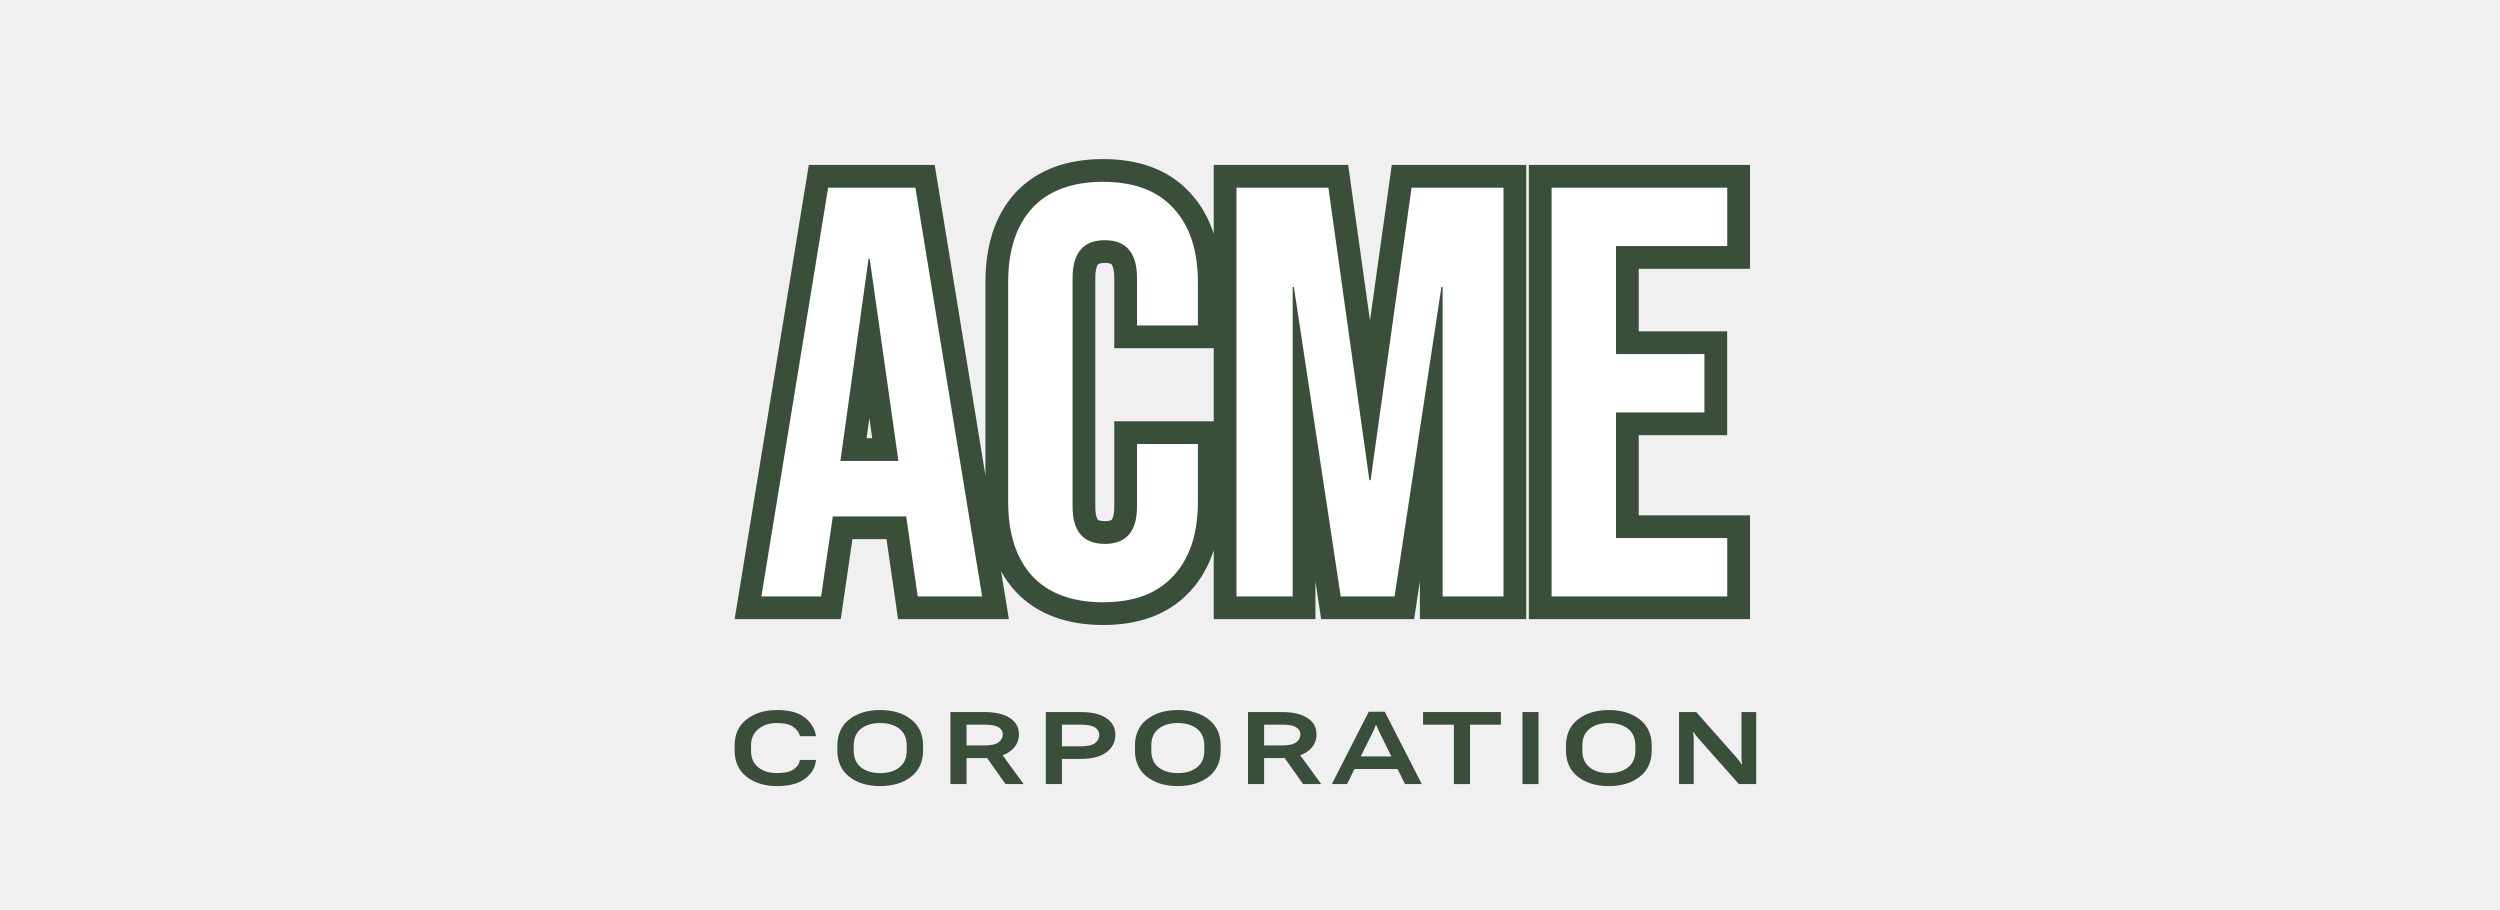
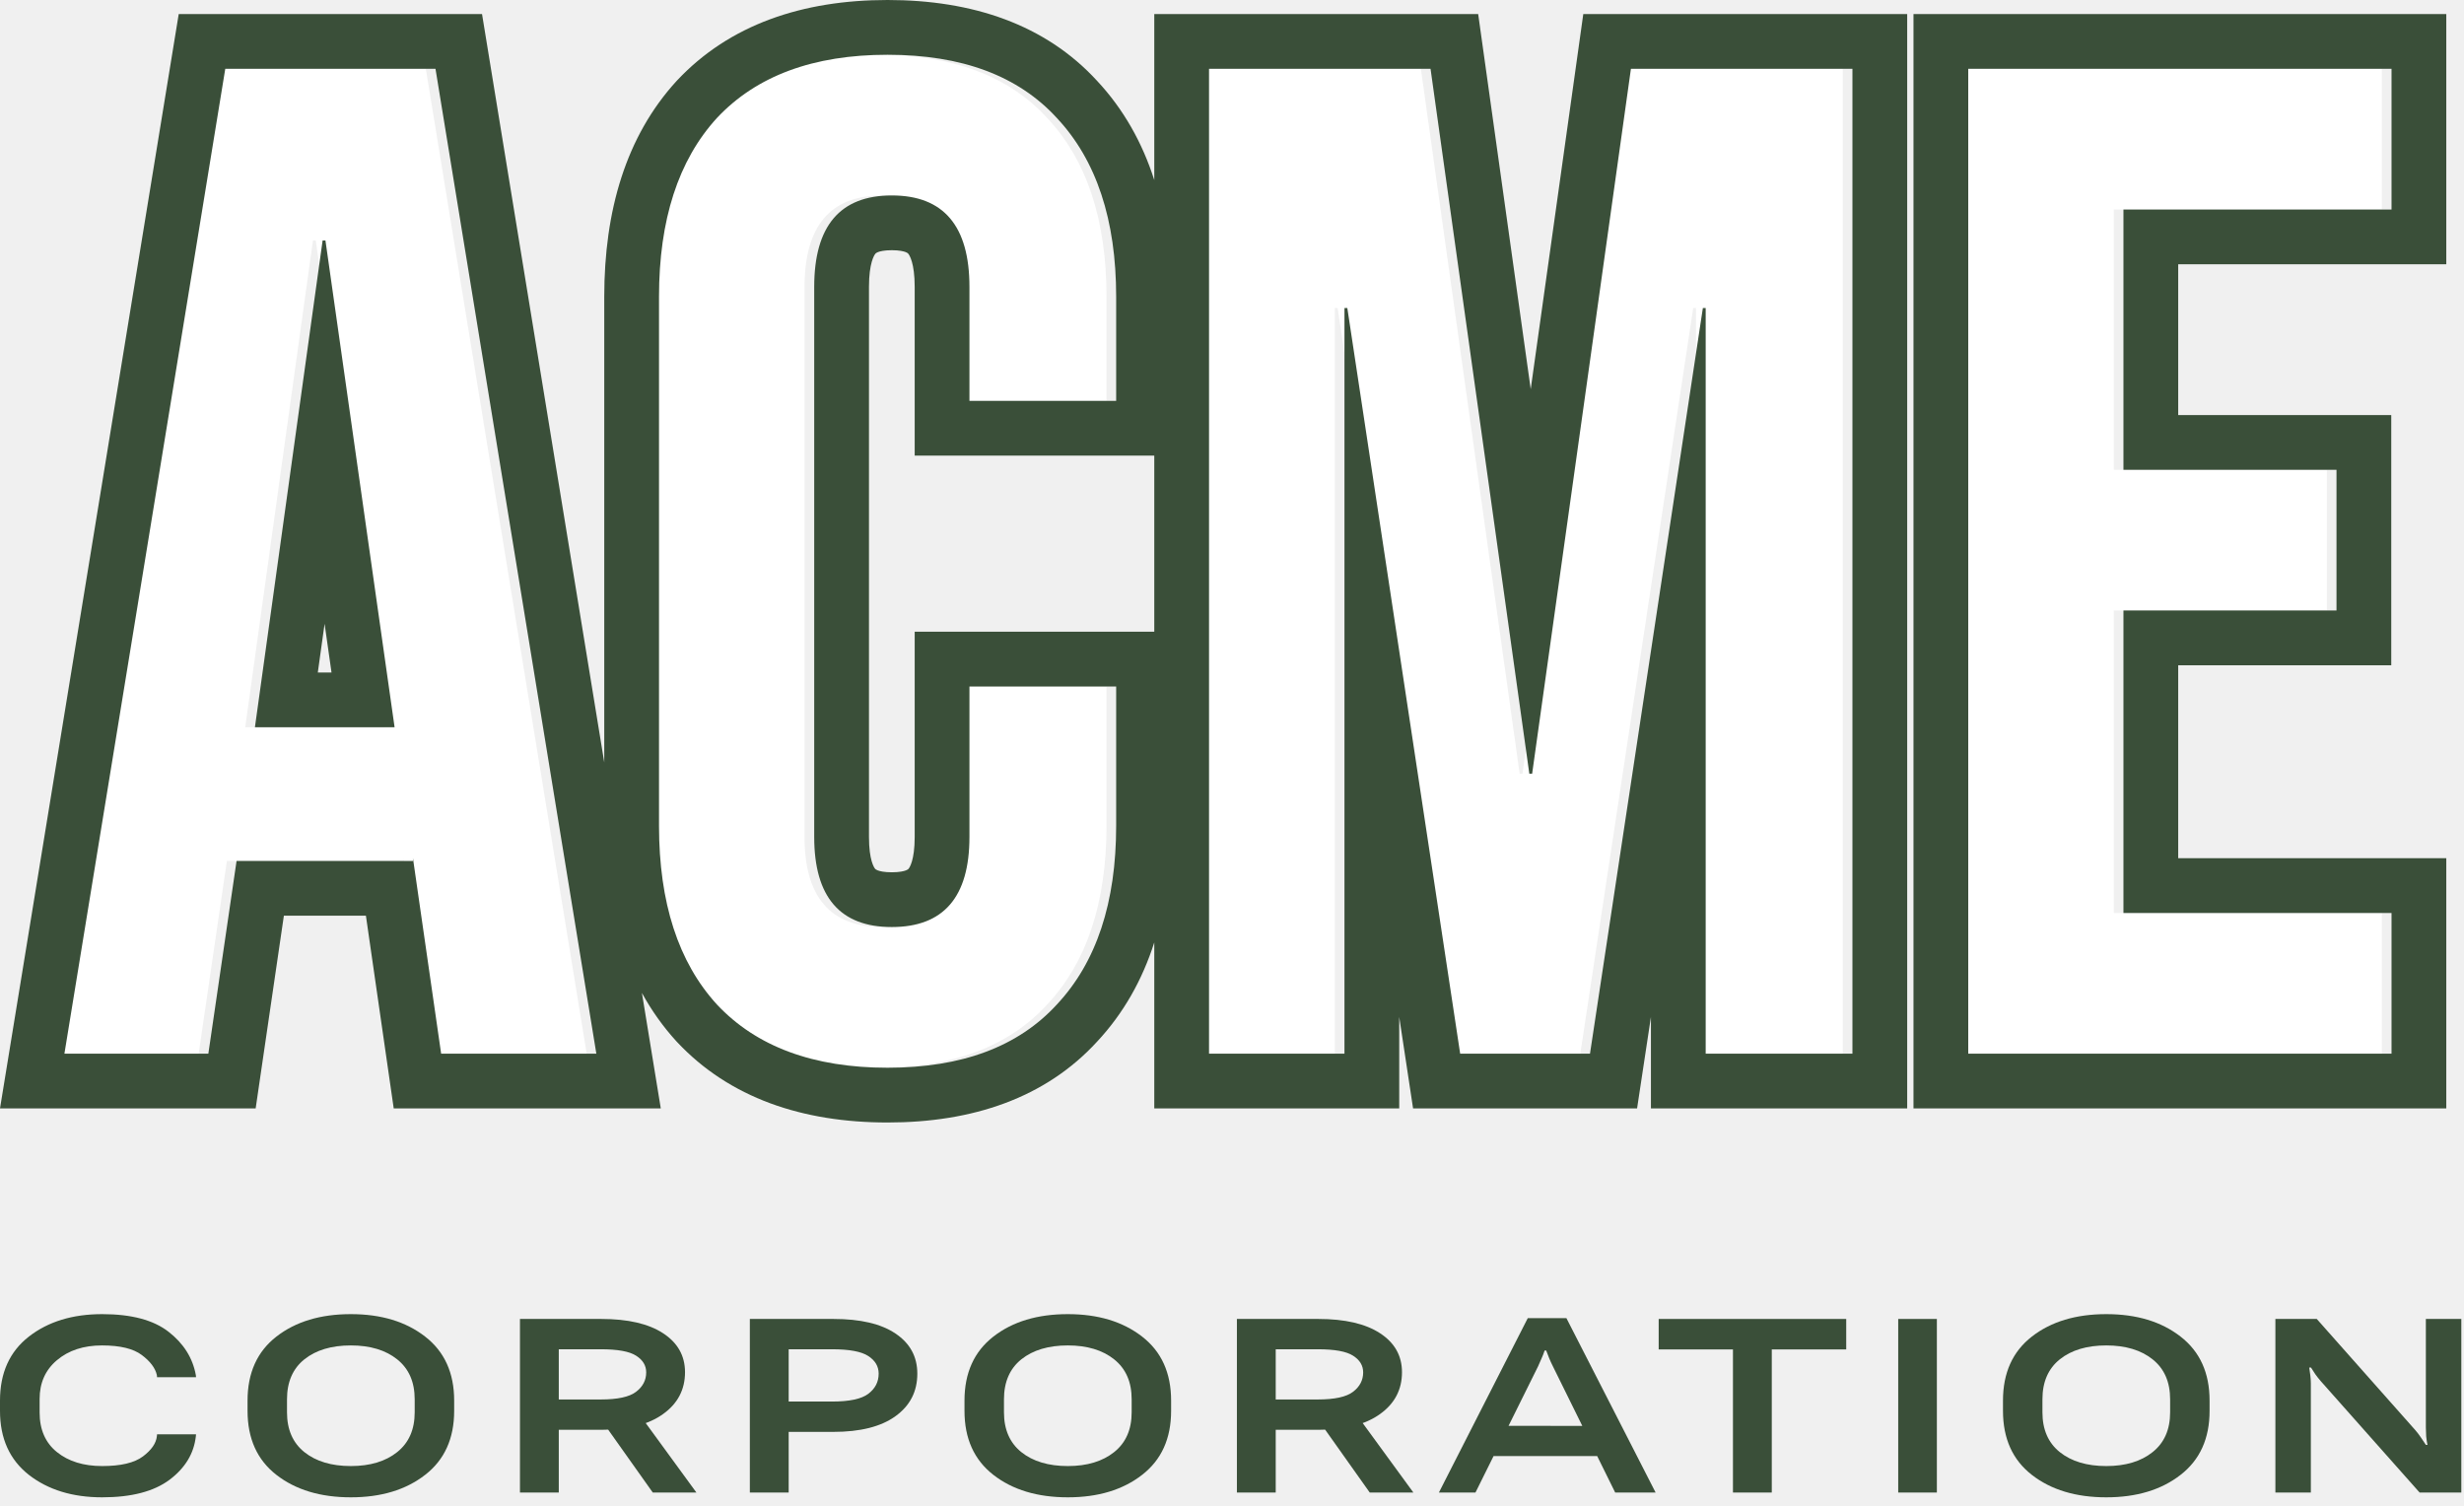
- <svg xmlns="http://www.w3.org/2000/svg" width="220" height="80" viewBox="0 0 220 80" fill="none">
-   <path d="M72.875 16.514H80.554L86.429 52.486H80.76L79.73 45.343V45.446H73.287L72.257 52.486H67L72.875 16.514ZM79.06 40.564L76.534 22.783H76.431L73.957 40.564H79.06Z" fill="white" />
-   <path d="M97.067 53C94.353 53 92.274 52.229 90.831 50.688C89.423 49.146 88.718 46.97 88.718 44.161V24.839C88.718 22.03 89.423 19.854 90.831 18.312C92.274 16.771 94.353 16 97.067 16C99.781 16 101.843 16.771 103.252 18.312C104.695 19.854 105.416 22.03 105.416 24.839V28.642H100.056V24.479C100.056 22.252 99.112 21.139 97.222 21.139C95.332 21.139 94.387 22.252 94.387 24.479V44.572C94.387 46.765 95.332 47.861 97.222 47.861C99.112 47.861 100.056 46.765 100.056 44.572V39.074H105.416V44.161C105.416 46.97 104.695 49.146 103.252 50.688C101.843 52.229 99.781 53 97.067 53Z" fill="white" />
-   <path d="M108.808 16.514H116.899L120.507 42.26H120.61L124.217 16.514H132.309V52.486H126.949V25.25H126.846L122.723 52.486H117.981L113.858 25.25H113.755V52.486H108.808V16.514Z" fill="white" />
-   <path d="M136.539 16.514H152V21.653H142.208V31.16H149.99V36.299H142.208V47.347H152V52.486H136.539V16.514Z" fill="white" />
-   <path fill-rule="evenodd" clip-rule="evenodd" d="M71.175 14.514H82.254L86.718 41.847V24.839C86.718 21.706 87.507 18.985 89.355 16.963L89.363 16.954L89.371 16.946C91.293 14.893 93.967 14 97.067 14C100.161 14 102.827 14.889 104.72 16.954C105.687 17.99 106.371 19.21 106.808 20.577V14.514H118.639L120.558 28.215L122.478 14.514H134.309V54.486H124.949V51.144L124.443 54.486H116.261L115.756 51.144V54.486H106.808V48.423C106.371 49.79 105.687 51.01 104.72 52.046C102.827 54.111 100.161 55 97.067 55C93.967 55 91.293 54.108 89.371 52.054L89.363 52.045L89.355 52.037C88.86 51.495 88.442 50.904 88.094 50.268L88.783 54.486H79.028L78.012 47.446H75.016L73.985 54.486H64.647L71.175 14.514ZM73.288 45.446H79.73V45.343L80.76 52.486H86.429L80.554 16.514H72.875L67 52.486H72.257L73.288 45.446ZM106.808 37.074V30.642H98.056V24.479C98.056 23.601 97.863 23.316 97.823 23.268C97.81 23.252 97.791 23.233 97.731 23.209C97.658 23.181 97.502 23.139 97.222 23.139C96.942 23.139 96.786 23.181 96.713 23.209C96.653 23.233 96.634 23.252 96.621 23.268C96.581 23.316 96.387 23.601 96.387 24.479V44.572C96.387 45.427 96.578 45.695 96.611 45.733C96.622 45.746 96.64 45.766 96.703 45.79C96.779 45.819 96.938 45.861 97.222 45.861C97.505 45.861 97.665 45.819 97.741 45.79C97.804 45.766 97.822 45.746 97.833 45.733C97.866 45.695 98.056 45.427 98.056 44.572V37.074H106.808ZM113.756 25.25H113.859L117.982 52.486H122.723L126.846 25.25H126.949V52.486H132.309V16.514H124.217L120.61 42.26H120.507L116.899 16.514H108.808V52.486H113.756V25.25ZM134.539 14.514H154V23.653H144.208V29.16H151.99V38.299H144.208V45.347H154V54.486H134.539V14.514ZM142.208 47.347V36.299H149.99V31.16H142.208V21.653H152V16.514H136.539V52.486H152V47.347H142.208ZM76.431 22.783H76.534L79.06 40.564H73.958L76.431 22.783ZM76.503 36.784L76.255 38.564H76.756L76.503 36.784ZM90.831 50.688C92.274 52.229 94.353 53 97.067 53C99.782 53 101.843 52.229 103.252 50.688C104.695 49.146 105.416 46.97 105.416 44.161V39.074H100.056V44.572C100.056 46.765 99.112 47.861 97.222 47.861C95.332 47.861 94.387 46.765 94.387 44.572V24.479C94.387 22.252 95.332 21.139 97.222 21.139C99.112 21.139 100.056 22.252 100.056 24.479V28.642H105.416V24.839C105.416 22.03 104.695 19.854 103.252 18.312C101.843 16.771 99.782 16 97.067 16C94.353 16 92.274 16.771 90.831 18.312C89.423 19.854 88.718 22.03 88.718 24.839V44.161C88.718 46.97 89.423 49.146 90.831 50.688Z" fill="#3A4F39" />
-   <path d="M64.644 66.018C64.644 67.025 64.996 67.805 65.699 68.356C66.402 68.902 67.295 69.176 68.377 69.176C69.443 69.176 70.262 68.963 70.832 68.537C71.406 68.107 71.728 67.576 71.799 66.943L71.805 66.873H70.381L70.375 66.943C70.348 67.201 70.178 67.447 69.865 67.682C69.553 67.916 69.057 68.033 68.377 68.033C67.697 68.033 67.147 67.863 66.725 67.523C66.303 67.184 66.092 66.701 66.092 66.076V65.584C66.092 64.994 66.303 64.522 66.725 64.166C67.15 63.807 67.699 63.627 68.371 63.627C69.031 63.627 69.516 63.744 69.824 63.978C70.133 64.209 70.316 64.453 70.375 64.711L70.381 64.787H71.805L71.799 64.717C71.686 64.088 71.353 63.559 70.803 63.129C70.252 62.699 69.443 62.484 68.377 62.484C67.295 62.484 66.402 62.758 65.699 63.305C64.996 63.852 64.644 64.631 64.644 65.643V66.018Z" fill="#3A4F39" />
-   <path d="M73.686 66.018C73.686 67.029 74.038 67.809 74.741 68.356C75.444 68.902 76.35 69.176 77.46 69.176C78.565 69.176 79.469 68.902 80.173 68.356C80.88 67.809 81.233 67.029 81.233 66.018V65.643C81.233 64.631 80.88 63.852 80.173 63.305C79.469 62.758 78.565 62.484 77.46 62.484C76.35 62.484 75.444 62.758 74.741 63.305C74.038 63.852 73.686 64.631 73.686 65.643V66.018ZM75.128 66.07V65.596C75.128 64.963 75.339 64.477 75.76 64.137C76.186 63.797 76.753 63.627 77.46 63.627C78.163 63.627 78.727 63.797 79.153 64.137C79.579 64.477 79.792 64.963 79.792 65.596V66.07C79.792 66.699 79.579 67.184 79.153 67.523C78.727 67.863 78.163 68.033 77.46 68.033C76.753 68.033 76.186 67.863 75.76 67.523C75.339 67.184 75.128 66.699 75.128 66.07Z" fill="#3A4F39" />
-   <path d="M83.636 69H85.054V66.709H86.607C87.579 66.709 88.332 66.518 88.863 66.135C89.398 65.752 89.665 65.242 89.665 64.606C89.665 64.004 89.398 63.529 88.863 63.182C88.332 62.834 87.579 62.66 86.607 62.66H83.636V69ZM85.054 65.602V63.768H86.589C87.207 63.768 87.636 63.846 87.878 64.002C88.124 64.158 88.248 64.361 88.248 64.611C88.248 64.897 88.124 65.133 87.878 65.32C87.636 65.508 87.207 65.602 86.589 65.602H85.054ZM88.488 69H90.082L87.978 66.117L86.413 66.076L88.488 69Z" fill="#3A4F39" />
-   <path d="M92.033 69H93.451V66.785H95.08C96.069 66.785 96.826 66.594 97.354 66.211C97.885 65.828 98.15 65.311 98.15 64.658C98.15 64.037 97.885 63.549 97.354 63.193C96.826 62.838 96.07 62.66 95.086 62.66H92.033V69ZM93.451 65.678V63.768H95.033C95.666 63.768 96.108 63.85 96.358 64.014C96.612 64.178 96.738 64.393 96.738 64.658C96.738 64.959 96.612 65.205 96.358 65.397C96.108 65.584 95.666 65.678 95.033 65.678H93.451Z" fill="#3A4F39" />
-   <path d="M99.874 66.018C99.874 67.029 100.225 67.809 100.929 68.356C101.632 68.902 102.538 69.176 103.647 69.176C104.753 69.176 105.657 68.902 106.36 68.356C107.067 67.809 107.421 67.029 107.421 66.018V65.643C107.421 64.631 107.067 63.852 106.36 63.305C105.657 62.758 104.753 62.484 103.647 62.484C102.538 62.484 101.632 62.758 100.929 63.305C100.225 63.852 99.874 64.631 99.874 65.643V66.018ZM101.315 66.07V65.596C101.315 64.963 101.526 64.477 101.948 64.137C102.374 63.797 102.94 63.627 103.647 63.627C104.35 63.627 104.915 63.797 105.341 64.137C105.766 64.477 105.979 64.963 105.979 65.596V66.07C105.979 66.699 105.766 67.184 105.341 67.523C104.915 67.863 104.35 68.033 103.647 68.033C102.94 68.033 102.374 67.863 101.948 67.523C101.526 67.184 101.315 66.699 101.315 66.07Z" fill="#3A4F39" />
-   <path d="M109.824 69H111.242V66.709H112.795C113.767 66.709 114.519 66.518 115.05 66.135C115.586 65.752 115.853 65.242 115.853 64.606C115.853 64.004 115.586 63.529 115.05 63.182C114.519 62.834 113.767 62.66 112.795 62.66H109.824V69ZM111.242 65.602V63.768H112.777C113.394 63.768 113.824 63.846 114.066 64.002C114.312 64.158 114.435 64.361 114.435 64.611C114.435 64.897 114.312 65.133 114.066 65.32C113.824 65.508 113.394 65.602 112.777 65.602H111.242ZM114.675 69H116.269L114.166 66.117L112.601 66.076L114.675 69Z" fill="#3A4F39" />
-   <path d="M117.201 69H118.537L120.823 64.394C120.869 64.293 120.912 64.195 120.951 64.102C120.994 64.008 121.032 63.912 121.063 63.815H121.121C121.157 63.912 121.194 64.008 121.233 64.102C121.272 64.195 121.317 64.293 121.368 64.394L123.641 69H125.118L121.86 62.631H120.448L117.201 69ZM118.649 67.67H123.6L123.096 66.568L119.153 66.562L118.649 67.67Z" fill="#3A4F39" />
-   <path d="M125.23 63.773H127.942V69H129.36V63.773H132.079V62.66H125.23V63.773Z" fill="#3A4F39" />
-   <path d="M133.978 69H135.39V62.66H133.978V69Z" fill="#3A4F39" />
-   <path d="M137.805 66.018C137.805 67.029 138.157 67.809 138.86 68.356C139.563 68.902 140.469 69.176 141.579 69.176C142.684 69.176 143.588 68.902 144.291 68.356C144.999 67.809 145.352 67.029 145.352 66.018V65.643C145.352 64.631 144.999 63.852 144.291 63.305C143.588 62.758 142.684 62.484 141.579 62.484C140.469 62.484 139.563 62.758 138.86 63.305C138.157 63.852 137.805 64.631 137.805 65.643V66.018ZM139.247 66.07V65.596C139.247 64.963 139.457 64.477 139.879 64.137C140.305 63.797 140.872 63.627 141.579 63.627C142.282 63.627 142.846 63.797 143.272 64.137C143.698 64.477 143.911 64.963 143.911 65.596V66.07C143.911 66.699 143.698 67.184 143.272 67.523C142.846 67.863 142.282 68.033 141.579 68.033C140.872 68.033 140.305 67.863 139.879 67.523C139.457 67.184 139.247 66.699 139.247 66.07Z" fill="#3A4F39" />
-   <path d="M147.755 69H149.05V65.022C149.05 64.932 149.044 64.834 149.032 64.728C149.021 64.623 149.007 64.525 148.991 64.436H149.056C149.103 64.514 149.155 64.596 149.214 64.682C149.277 64.768 149.345 64.853 149.419 64.939L153.023 69H154.546V62.66H153.251V66.621C153.251 66.715 153.255 66.822 153.263 66.943C153.275 67.061 153.29 67.166 153.31 67.26H153.251C153.196 67.178 153.138 67.09 153.075 66.996C153.013 66.902 152.945 66.812 152.87 66.727L149.267 62.66H147.755V69Z" fill="#3A4F39" />
+ <svg xmlns="http://www.w3.org/2000/svg" width="90" height="55" viewBox="0 0 90 55" fill="none">
+   <path d="M7.875 2.514H15.554L21.429 38.486H15.76L14.729 31.343V31.446H8.287L7.257 38.486H2L7.875 2.514ZM14.06 26.564L11.534 8.783H11.431L8.957 26.564H14.06Z" fill="white" />
+   <path d="M32.067 39C29.353 39 27.274 38.229 25.831 36.688C24.423 35.146 23.718 32.97 23.718 30.161V10.839C23.718 8.03 24.423 5.854 25.831 4.312C27.274 2.771 29.353 2 32.067 2C34.781 2 36.843 2.771 38.252 4.312C39.695 5.854 40.416 8.03 40.416 10.839V14.642H35.056V10.479C35.056 8.252 34.111 7.139 32.222 7.139C30.332 7.139 29.387 8.252 29.387 10.479V30.572C29.387 32.765 30.332 33.861 32.222 33.861C34.111 33.861 35.056 32.765 35.056 30.572V25.074H40.416V30.161C40.416 32.97 39.695 35.146 38.252 36.688C36.843 38.229 34.781 39 32.067 39Z" fill="white" />
+   <path d="M43.808 2.514H51.899L55.507 28.26H55.61L59.217 2.514H67.309V38.486H61.949V11.25H61.846L57.723 38.486H52.981L48.858 11.25H48.755V38.486H43.808V2.514Z" fill="white" />
+   <path d="M71.539 2.514H87V7.653H77.208V17.16H84.99V22.299H77.208V33.347H87V38.486H71.539V2.514Z" fill="white" />
+   <path fill-rule="evenodd" clip-rule="evenodd" d="M6.528 0.514H17.607L22.071 27.848V10.839C22.071 7.705 22.86 4.985 24.708 2.963L24.716 2.955L24.724 2.946C26.646 0.893 29.32 0 32.42 0C35.514 0 38.18 0.889 40.073 2.954C41.04 3.99 41.724 5.21 42.161 6.577V0.514H53.992L55.911 14.215L57.831 0.514H69.662V40.486H60.302V37.144L59.796 40.486H51.614L51.108 37.144V40.486H42.161V34.423C41.724 35.79 41.04 37.01 40.073 38.046C38.181 40.111 35.514 41 32.42 41C29.32 41 26.646 40.108 24.724 38.054L24.716 38.045L24.708 38.037C24.213 37.495 23.795 36.904 23.447 36.268L24.136 40.486H14.381L13.365 33.446H10.369L9.338 40.486H0L6.528 0.514ZM8.641 31.446H15.083V31.343L16.113 38.486H21.782L15.907 2.514H8.228L2.353 38.486H7.61L8.641 31.446ZM42.161 23.074V16.642H33.41V10.479C33.41 9.601 33.216 9.316 33.176 9.268C33.163 9.252 33.144 9.233 33.084 9.209C33.011 9.181 32.855 9.139 32.575 9.139C32.295 9.139 32.139 9.181 32.066 9.209C32.005 9.233 31.987 9.252 31.974 9.268C31.934 9.316 31.74 9.601 31.74 10.479V30.572C31.74 31.427 31.931 31.695 31.964 31.733C31.975 31.746 31.993 31.766 32.056 31.79C32.132 31.82 32.291 31.861 32.575 31.861C32.859 31.861 33.018 31.82 33.094 31.79C33.157 31.766 33.175 31.746 33.186 31.733C33.219 31.695 33.41 31.427 33.41 30.572V23.074H42.161ZM49.108 11.25H49.212L53.334 38.486H58.076L62.199 11.25H62.302V38.486H67.662V2.514H59.571L55.963 28.26H55.86L52.252 2.514H44.161V38.486H49.108V11.25ZM69.892 0.514H89.353V9.653H79.561V15.16H87.343V24.299H79.561V31.347H89.353V40.486H69.892V0.514ZM77.561 33.347V22.299H85.343V17.16H77.561V7.653H87.353V2.514H71.892V38.486H87.353V33.347H77.561ZM11.784 8.783H11.887L14.413 26.564H9.311L11.784 8.783ZM11.856 22.784L11.608 24.564H12.109L11.856 22.784ZM26.184 36.688C27.627 38.229 29.706 39 32.42 39C35.135 39 37.196 38.229 38.605 36.688C40.048 35.146 40.769 32.97 40.769 30.161V25.074H35.41V30.572C35.41 32.765 34.465 33.861 32.575 33.861C30.685 33.861 29.74 32.765 29.74 30.572V10.479C29.74 8.252 30.685 7.139 32.575 7.139C34.465 7.139 35.41 8.252 35.41 10.479V14.642H40.769V10.839C40.769 8.03 40.048 5.854 38.605 4.312C37.196 2.771 35.135 2 32.42 2C29.706 2 27.627 2.771 26.184 4.312C24.776 5.854 24.071 8.03 24.071 10.839V30.161C24.071 32.97 24.776 35.146 26.184 36.688Z" fill="#3A4F39" />
+   <path d="M0 51.533C0 52.541 0.352 53.32 1.055 53.871C1.758 54.418 2.65 54.691 3.732 54.691C4.799 54.691 5.617 54.478 6.188 54.053C6.762 53.623 7.084 53.092 7.154 52.459L7.16 52.389H5.736L5.73 52.459C5.703 52.717 5.533 52.963 5.221 53.197C4.908 53.432 4.412 53.549 3.732 53.549C3.053 53.549 2.502 53.379 2.08 53.039C1.658 52.699 1.447 52.217 1.447 51.592V51.1C1.447 50.51 1.658 50.037 2.08 49.682C2.506 49.322 3.055 49.143 3.727 49.143C4.387 49.143 4.871 49.26 5.18 49.494C5.488 49.725 5.672 49.969 5.73 50.227L5.736 50.303H7.16L7.154 50.232C7.041 49.603 6.709 49.074 6.158 48.645C5.607 48.215 4.799 48 3.732 48C2.65 48 1.758 48.273 1.055 48.82C0.352 49.367 0 50.147 0 51.158V51.533Z" fill="#3A4F39" />
+   <path d="M9.042 51.533C9.042 52.545 9.393 53.324 10.096 53.871C10.8 54.418 11.706 54.691 12.815 54.691C13.921 54.691 14.825 54.418 15.528 53.871C16.235 53.324 16.589 52.545 16.589 51.533V51.158C16.589 50.147 16.235 49.367 15.528 48.82C14.825 48.273 13.921 48 12.815 48C11.706 48 10.8 48.273 10.096 48.82C9.393 49.367 9.042 50.147 9.042 51.158V51.533ZM10.483 51.586V51.111C10.483 50.478 10.694 49.992 11.116 49.652C11.542 49.312 12.108 49.143 12.815 49.143C13.518 49.143 14.083 49.312 14.508 49.652C14.934 49.992 15.147 50.478 15.147 51.111V51.586C15.147 52.215 14.934 52.699 14.508 53.039C14.083 53.379 13.518 53.549 12.815 53.549C12.108 53.549 11.542 53.379 11.116 53.039C10.694 52.699 10.483 52.215 10.483 51.586Z" fill="#3A4F39" />
+   <path d="M18.992 54.516H20.41V52.225H21.962C22.935 52.225 23.687 52.033 24.218 51.65C24.753 51.268 25.021 50.758 25.021 50.121C25.021 49.52 24.753 49.045 24.218 48.697C23.687 48.35 22.935 48.176 21.962 48.176H18.992V54.516ZM20.41 51.117V49.283H21.945C22.562 49.283 22.992 49.361 23.234 49.518C23.48 49.674 23.603 49.877 23.603 50.127C23.603 50.412 23.48 50.648 23.234 50.836C22.992 51.023 22.562 51.117 21.945 51.117H20.41ZM23.843 54.516H25.437L23.333 51.633L21.769 51.592L23.843 54.516Z" fill="#3A4F39" />
+   <path d="M27.389 54.516H28.807V52.301H30.436C31.424 52.301 32.182 52.109 32.709 51.727C33.24 51.344 33.506 50.826 33.506 50.174C33.506 49.553 33.24 49.065 32.709 48.709C32.182 48.353 31.426 48.176 30.442 48.176H27.389V54.516ZM28.807 51.193V49.283H30.389C31.022 49.283 31.463 49.365 31.713 49.529C31.967 49.693 32.094 49.908 32.094 50.174C32.094 50.475 31.967 50.721 31.713 50.912C31.463 51.1 31.022 51.193 30.389 51.193H28.807Z" fill="#3A4F39" />
+   <path d="M35.229 51.533C35.229 52.545 35.581 53.324 36.284 53.871C36.987 54.418 37.893 54.691 39.003 54.691C40.108 54.691 41.013 54.418 41.716 53.871C42.423 53.324 42.776 52.545 42.776 51.533V51.158C42.776 50.147 42.423 49.367 41.716 48.82C41.013 48.273 40.108 48 39.003 48C37.893 48 36.987 48.273 36.284 48.82C35.581 49.367 35.229 50.147 35.229 51.158V51.533ZM36.671 51.586V51.111C36.671 50.478 36.882 49.992 37.304 49.652C37.729 49.312 38.296 49.143 39.003 49.143C39.706 49.143 40.27 49.312 40.696 49.652C41.122 49.992 41.335 50.478 41.335 51.111V51.586C41.335 52.215 41.122 52.699 40.696 53.039C40.27 53.379 39.706 53.549 39.003 53.549C38.296 53.549 37.729 53.379 37.304 53.039C36.882 52.699 36.671 52.215 36.671 51.586Z" fill="#3A4F39" />
+   <path d="M45.179 54.516H46.597V52.225H48.15C49.123 52.225 49.875 52.033 50.406 51.65C50.941 51.268 51.209 50.758 51.209 50.121C51.209 49.52 50.941 49.045 50.406 48.697C49.875 48.35 49.123 48.176 48.15 48.176H45.179V54.516ZM46.597 51.117V49.283H48.132C48.75 49.283 49.179 49.361 49.422 49.518C49.668 49.674 49.791 49.877 49.791 50.127C49.791 50.412 49.668 50.648 49.422 50.836C49.179 51.023 48.75 51.117 48.132 51.117H46.597ZM50.031 54.516H51.625L49.521 51.633L47.957 51.592L50.031 54.516Z" fill="#3A4F39" />
+   <path d="M52.557 54.516H53.893L56.178 49.91C56.225 49.809 56.268 49.711 56.307 49.617C56.35 49.523 56.387 49.428 56.418 49.33H56.477C56.512 49.428 56.549 49.523 56.588 49.617C56.627 49.711 56.672 49.809 56.723 49.91L58.996 54.516H60.473L57.215 48.147H55.803L52.557 54.516ZM54.004 53.185H58.955L58.452 52.084L54.508 52.078L54.004 53.185Z" fill="#3A4F39" />
+   <path d="M60.585 49.289H63.298V54.516H64.716V49.289H67.435V48.176H60.585V49.289Z" fill="#3A4F39" />
+   <path d="M69.334 54.516H70.746V48.176H69.334V54.516Z" fill="#3A4F39" />
+   <path d="M73.161 51.533C73.161 52.545 73.512 53.324 74.215 53.871C74.918 54.418 75.825 54.691 76.934 54.691C78.04 54.691 78.944 54.418 79.647 53.871C80.354 53.324 80.707 52.545 80.707 51.533V51.158C80.707 50.147 80.354 49.367 79.647 48.82C78.944 48.273 78.04 48 76.934 48C75.825 48 74.918 48.273 74.215 48.82C73.512 49.367 73.161 50.147 73.161 51.158V51.533ZM74.602 51.586V51.111C74.602 50.478 74.813 49.992 75.235 49.652C75.661 49.312 76.227 49.143 76.934 49.143C77.637 49.143 78.202 49.312 78.627 49.652C79.053 49.992 79.266 50.478 79.266 51.111V51.586C79.266 52.215 79.053 52.699 78.627 53.039C78.202 53.379 77.637 53.549 76.934 53.549C76.227 53.549 75.661 53.379 75.235 53.039C74.813 52.699 74.602 52.215 74.602 51.586Z" fill="#3A4F39" />
+   <path d="M83.111 54.516H84.406V50.537C84.406 50.447 84.4 50.35 84.388 50.244C84.376 50.139 84.362 50.041 84.347 49.951H84.411C84.458 50.029 84.511 50.111 84.57 50.197C84.632 50.283 84.7 50.369 84.775 50.455L88.378 54.516H89.902V48.176H88.607V52.137C88.607 52.23 88.611 52.338 88.618 52.459C88.63 52.576 88.646 52.682 88.665 52.775H88.607C88.552 52.693 88.493 52.605 88.431 52.512C88.368 52.418 88.3 52.328 88.226 52.242L84.622 48.176H83.111V54.516Z" fill="#3A4F39" />
</svg>
